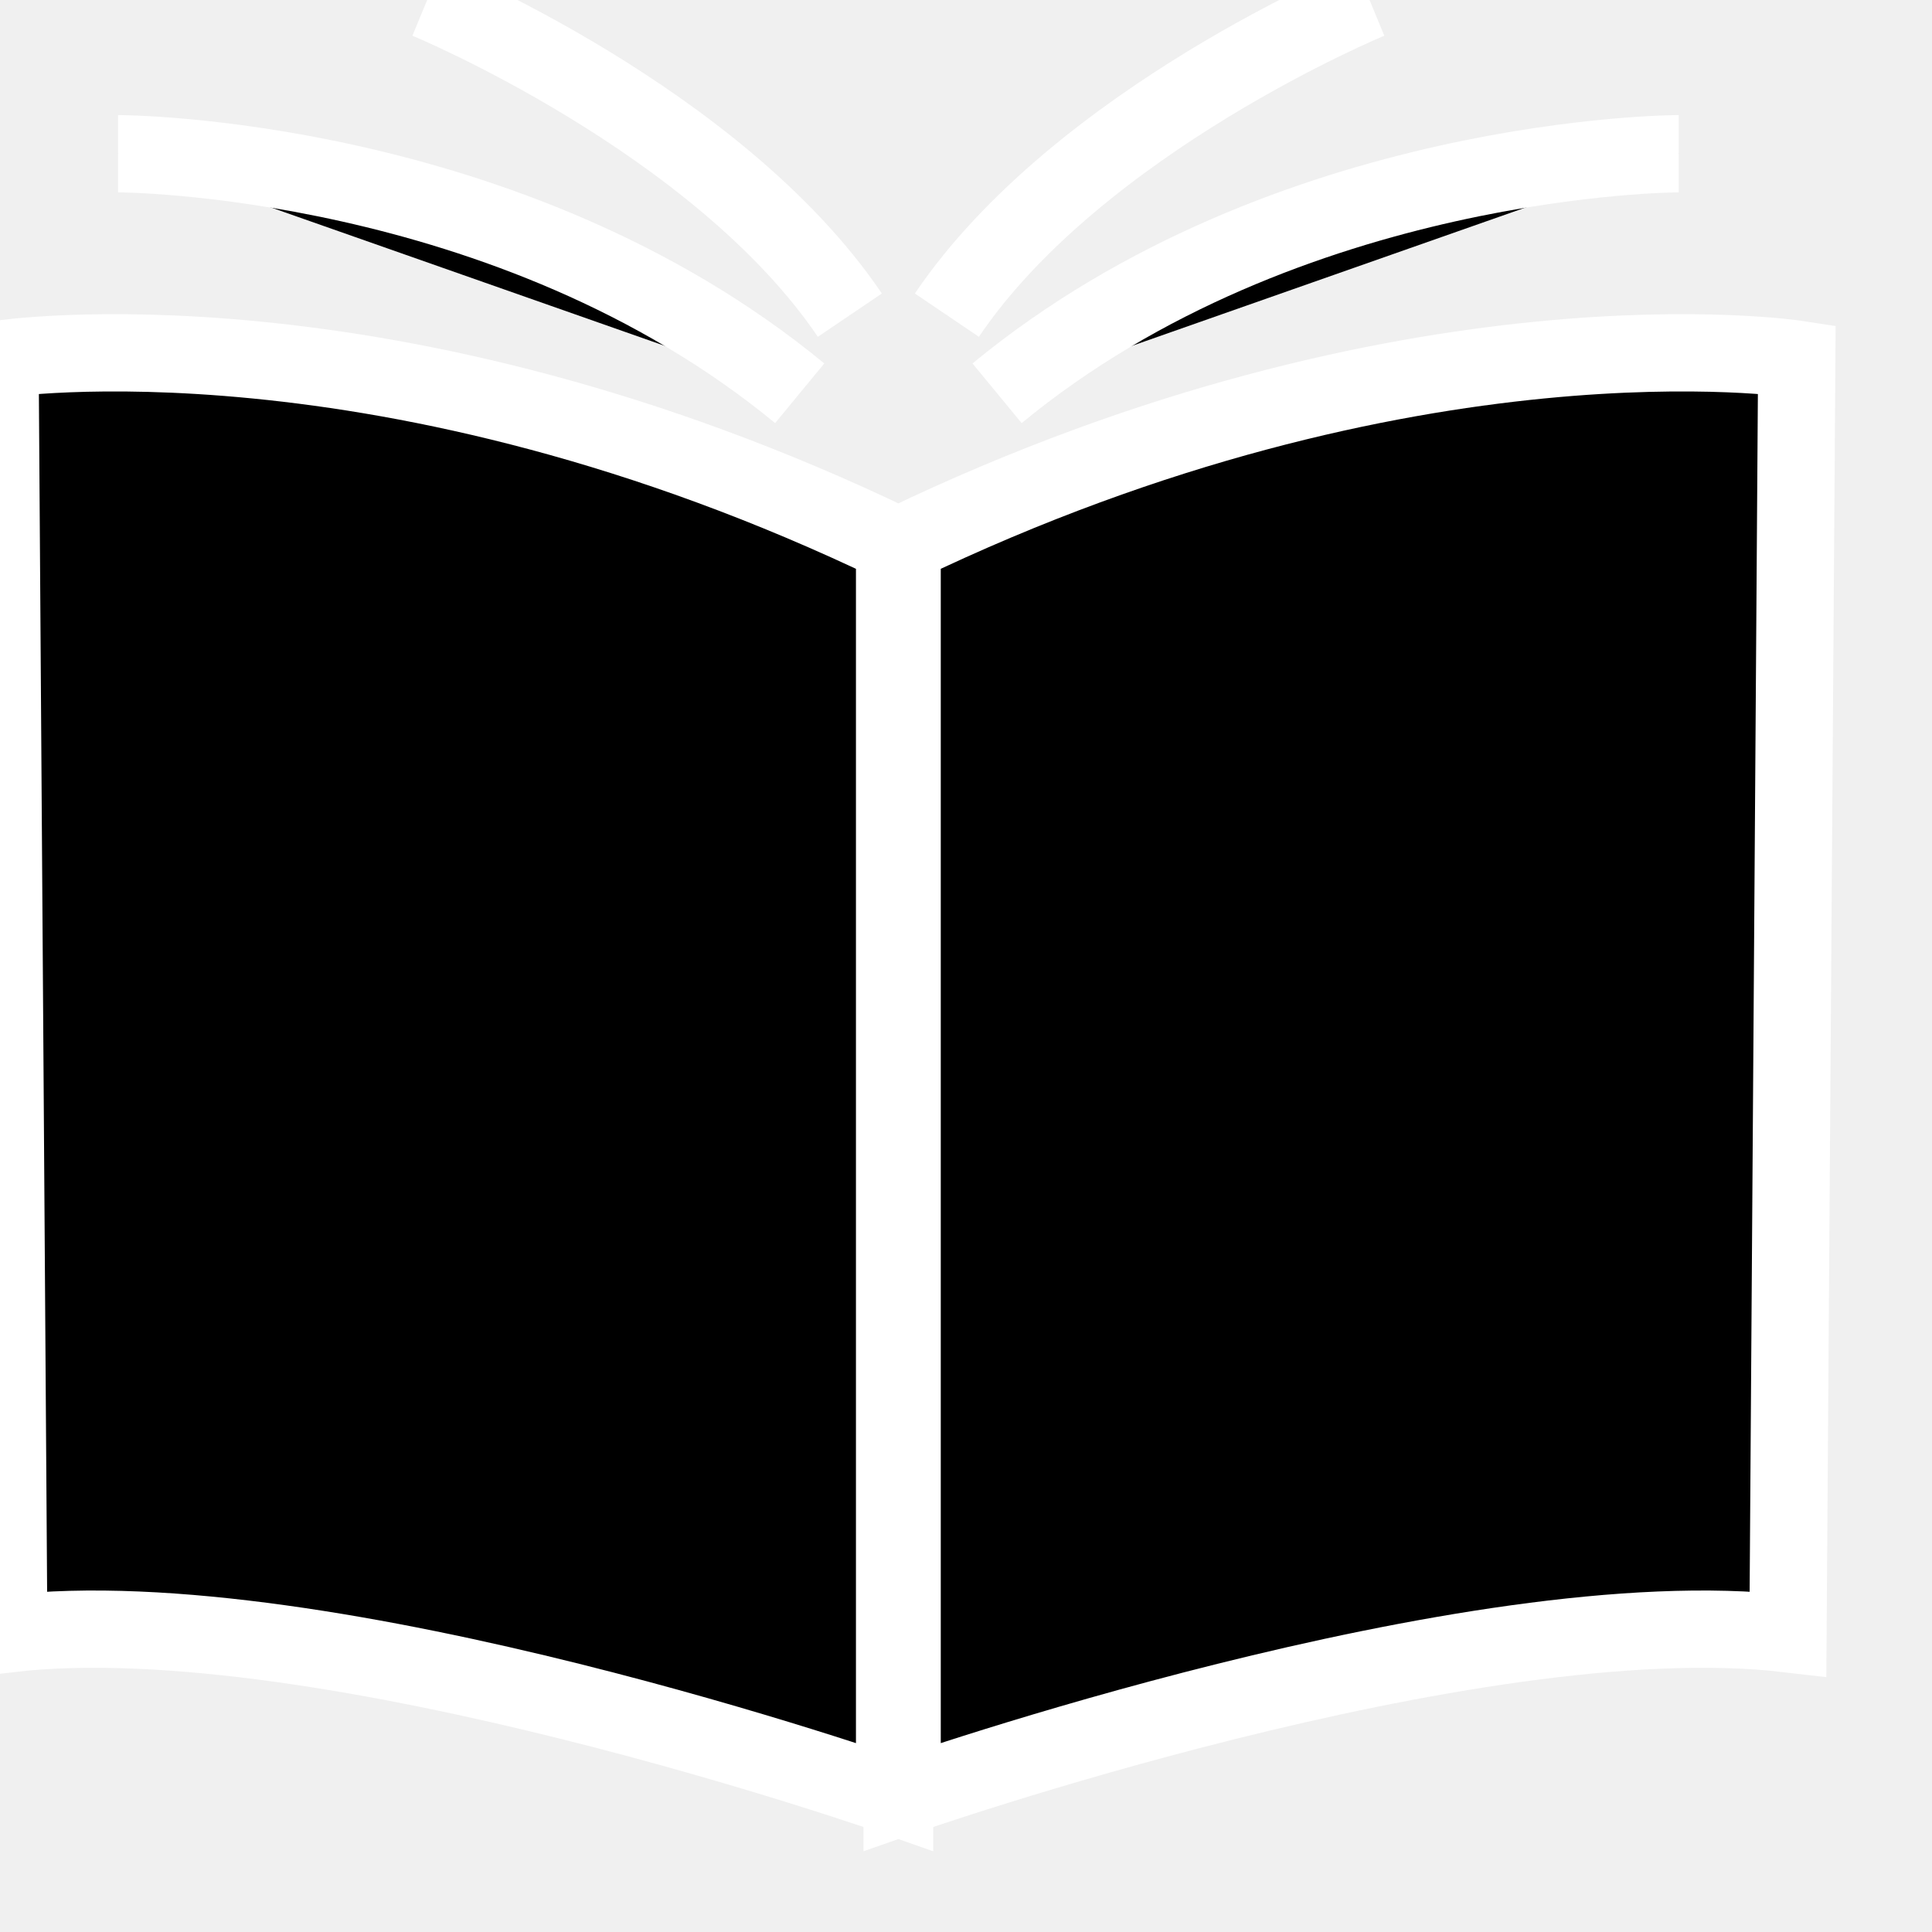
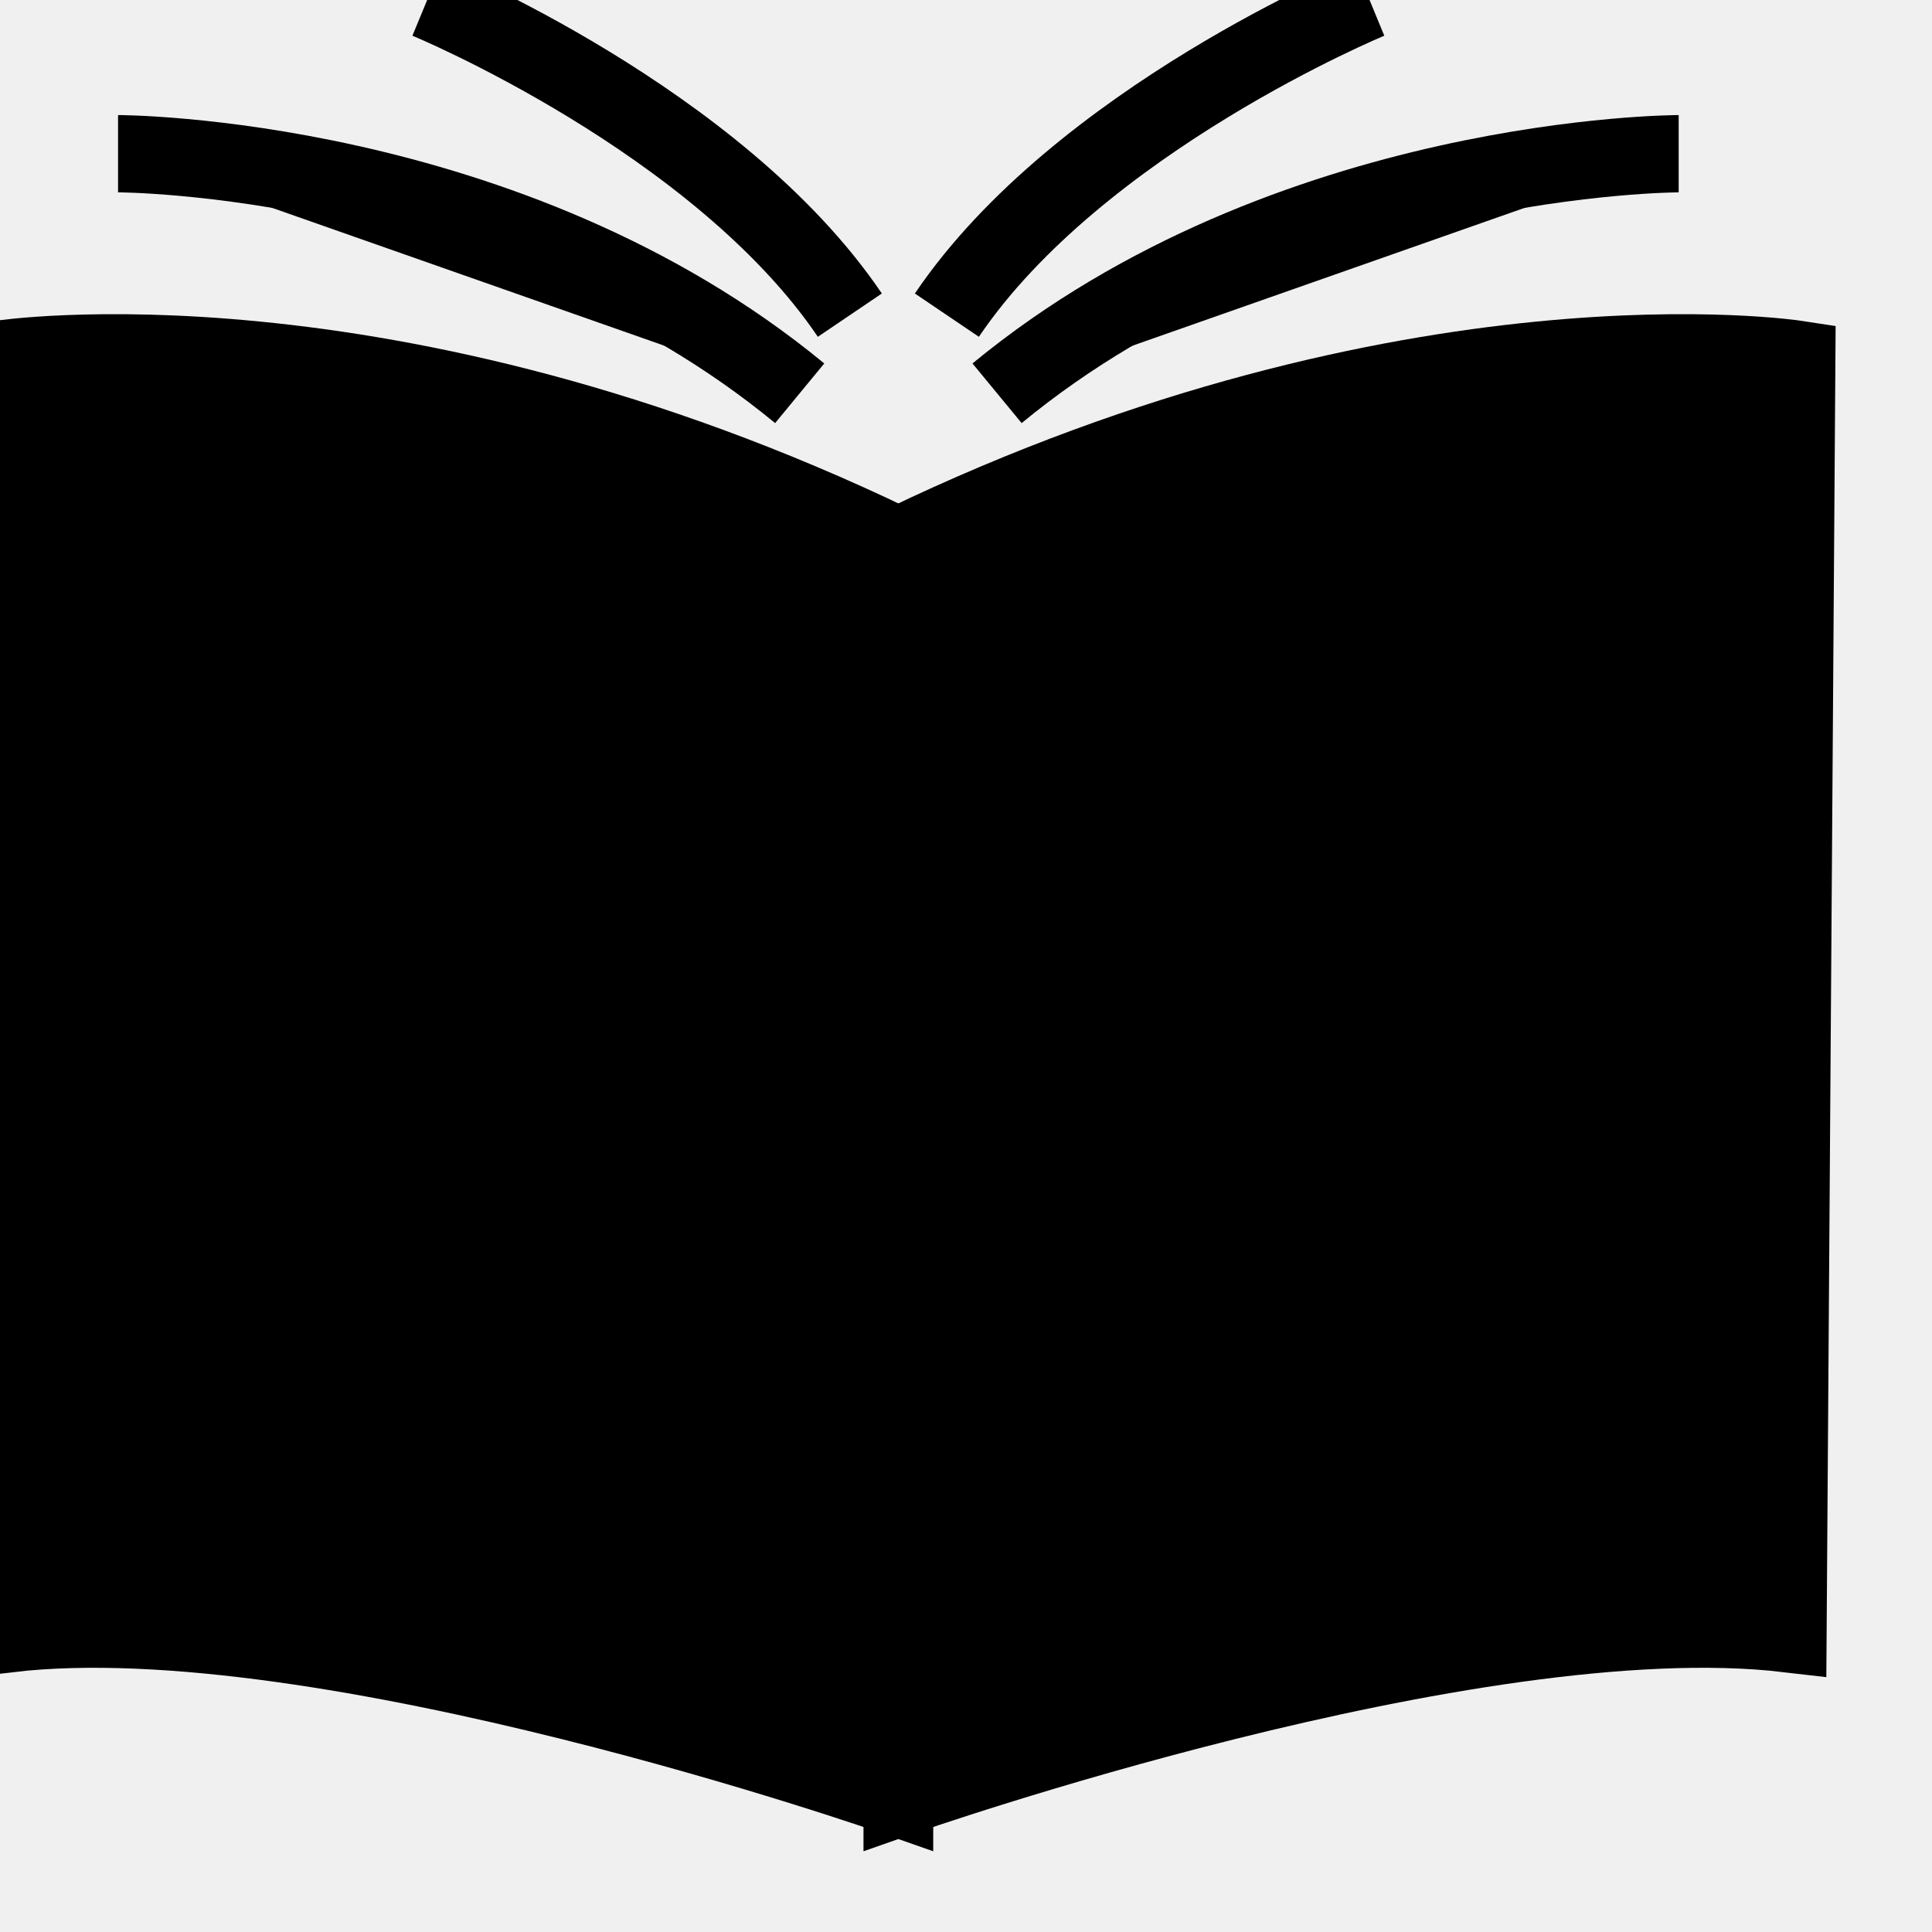
<svg xmlns="http://www.w3.org/2000/svg" width="100%" height="100%" viewBox="0 0 50 50" version="1.1">
-   <path d="M0,9.295 C0,9.295 9.986,7.758 23.152,14.088 L23.152,46.5 C23.152,46.5 8.398,41.322 0.227,42.281 L0,9.295 L0,9.295 Z" id="Stroke-1" stroke="#FFFFFF" stroke-width="2" />
-   <path d="M46.5,9.295 C46.5,9.295 36.513,7.758 23.347,14.088 L23.347,46.5 C23.347,46.5 38.102,41.322 46.273,42.281 L46.5,9.295 L46.5,9.295 Z" id="Stroke-3" stroke="#FFFFFF" stroke-width="2" />
-   <path d="M3.055,3.978 C3.055,3.978 13.174,3.978 20.696,10.178" id="Stroke-5" stroke="#FFFFFF" stroke-width="2" />
-   <path d="M11.055,0 C11.055,0 18.574,3.102 21.994,8.156" id="Stroke-7" stroke="#FFFFFF" stroke-width="2" />
-   <path d="M43.444,3.978 C43.444,3.978 33.326,3.978 25.804,10.178" id="Stroke-9" stroke="#FFFFFF" stroke-width="2" />
-   <path d="M35.444,0 C35.444,0 27.923,3.102 24.505,8.156" id="Stroke-11" stroke="#FFFFFF" stroke-width="2" />
+   <path d="M0,9.295 C0,9.295 9.986,7.758 23.152,14.088 L23.152,46.5 C23.152,46.5 8.398,41.322 0.227,42.281 L0,9.295 L0,9.295 Z" id="Stroke-1" stroke="currentColor" stroke-width="2" />
+   <path d="M46.5,9.295 C46.5,9.295 36.513,7.758 23.347,14.088 L23.347,46.5 C23.347,46.5 38.102,41.322 46.273,42.281 L46.5,9.295 L46.5,9.295 Z" id="Stroke-3" stroke="currentColor" stroke-width="2" />
+   <path d="M3.055,3.978 C3.055,3.978 13.174,3.978 20.696,10.178" id="Stroke-5" stroke="currentColor" stroke-width="2" />
+   <path d="M11.055,0 C11.055,0 18.574,3.102 21.994,8.156" id="Stroke-7" stroke="currentColor" stroke-width="2" />
+   <path d="M43.444,3.978 C43.444,3.978 33.326,3.978 25.804,10.178" id="Stroke-9" stroke="currentColor" stroke-width="2" />
+   <path d="M35.444,0 C35.444,0 27.923,3.102 24.505,8.156" id="Stroke-11" stroke="currentColor" stroke-width="2" />
</svg>
